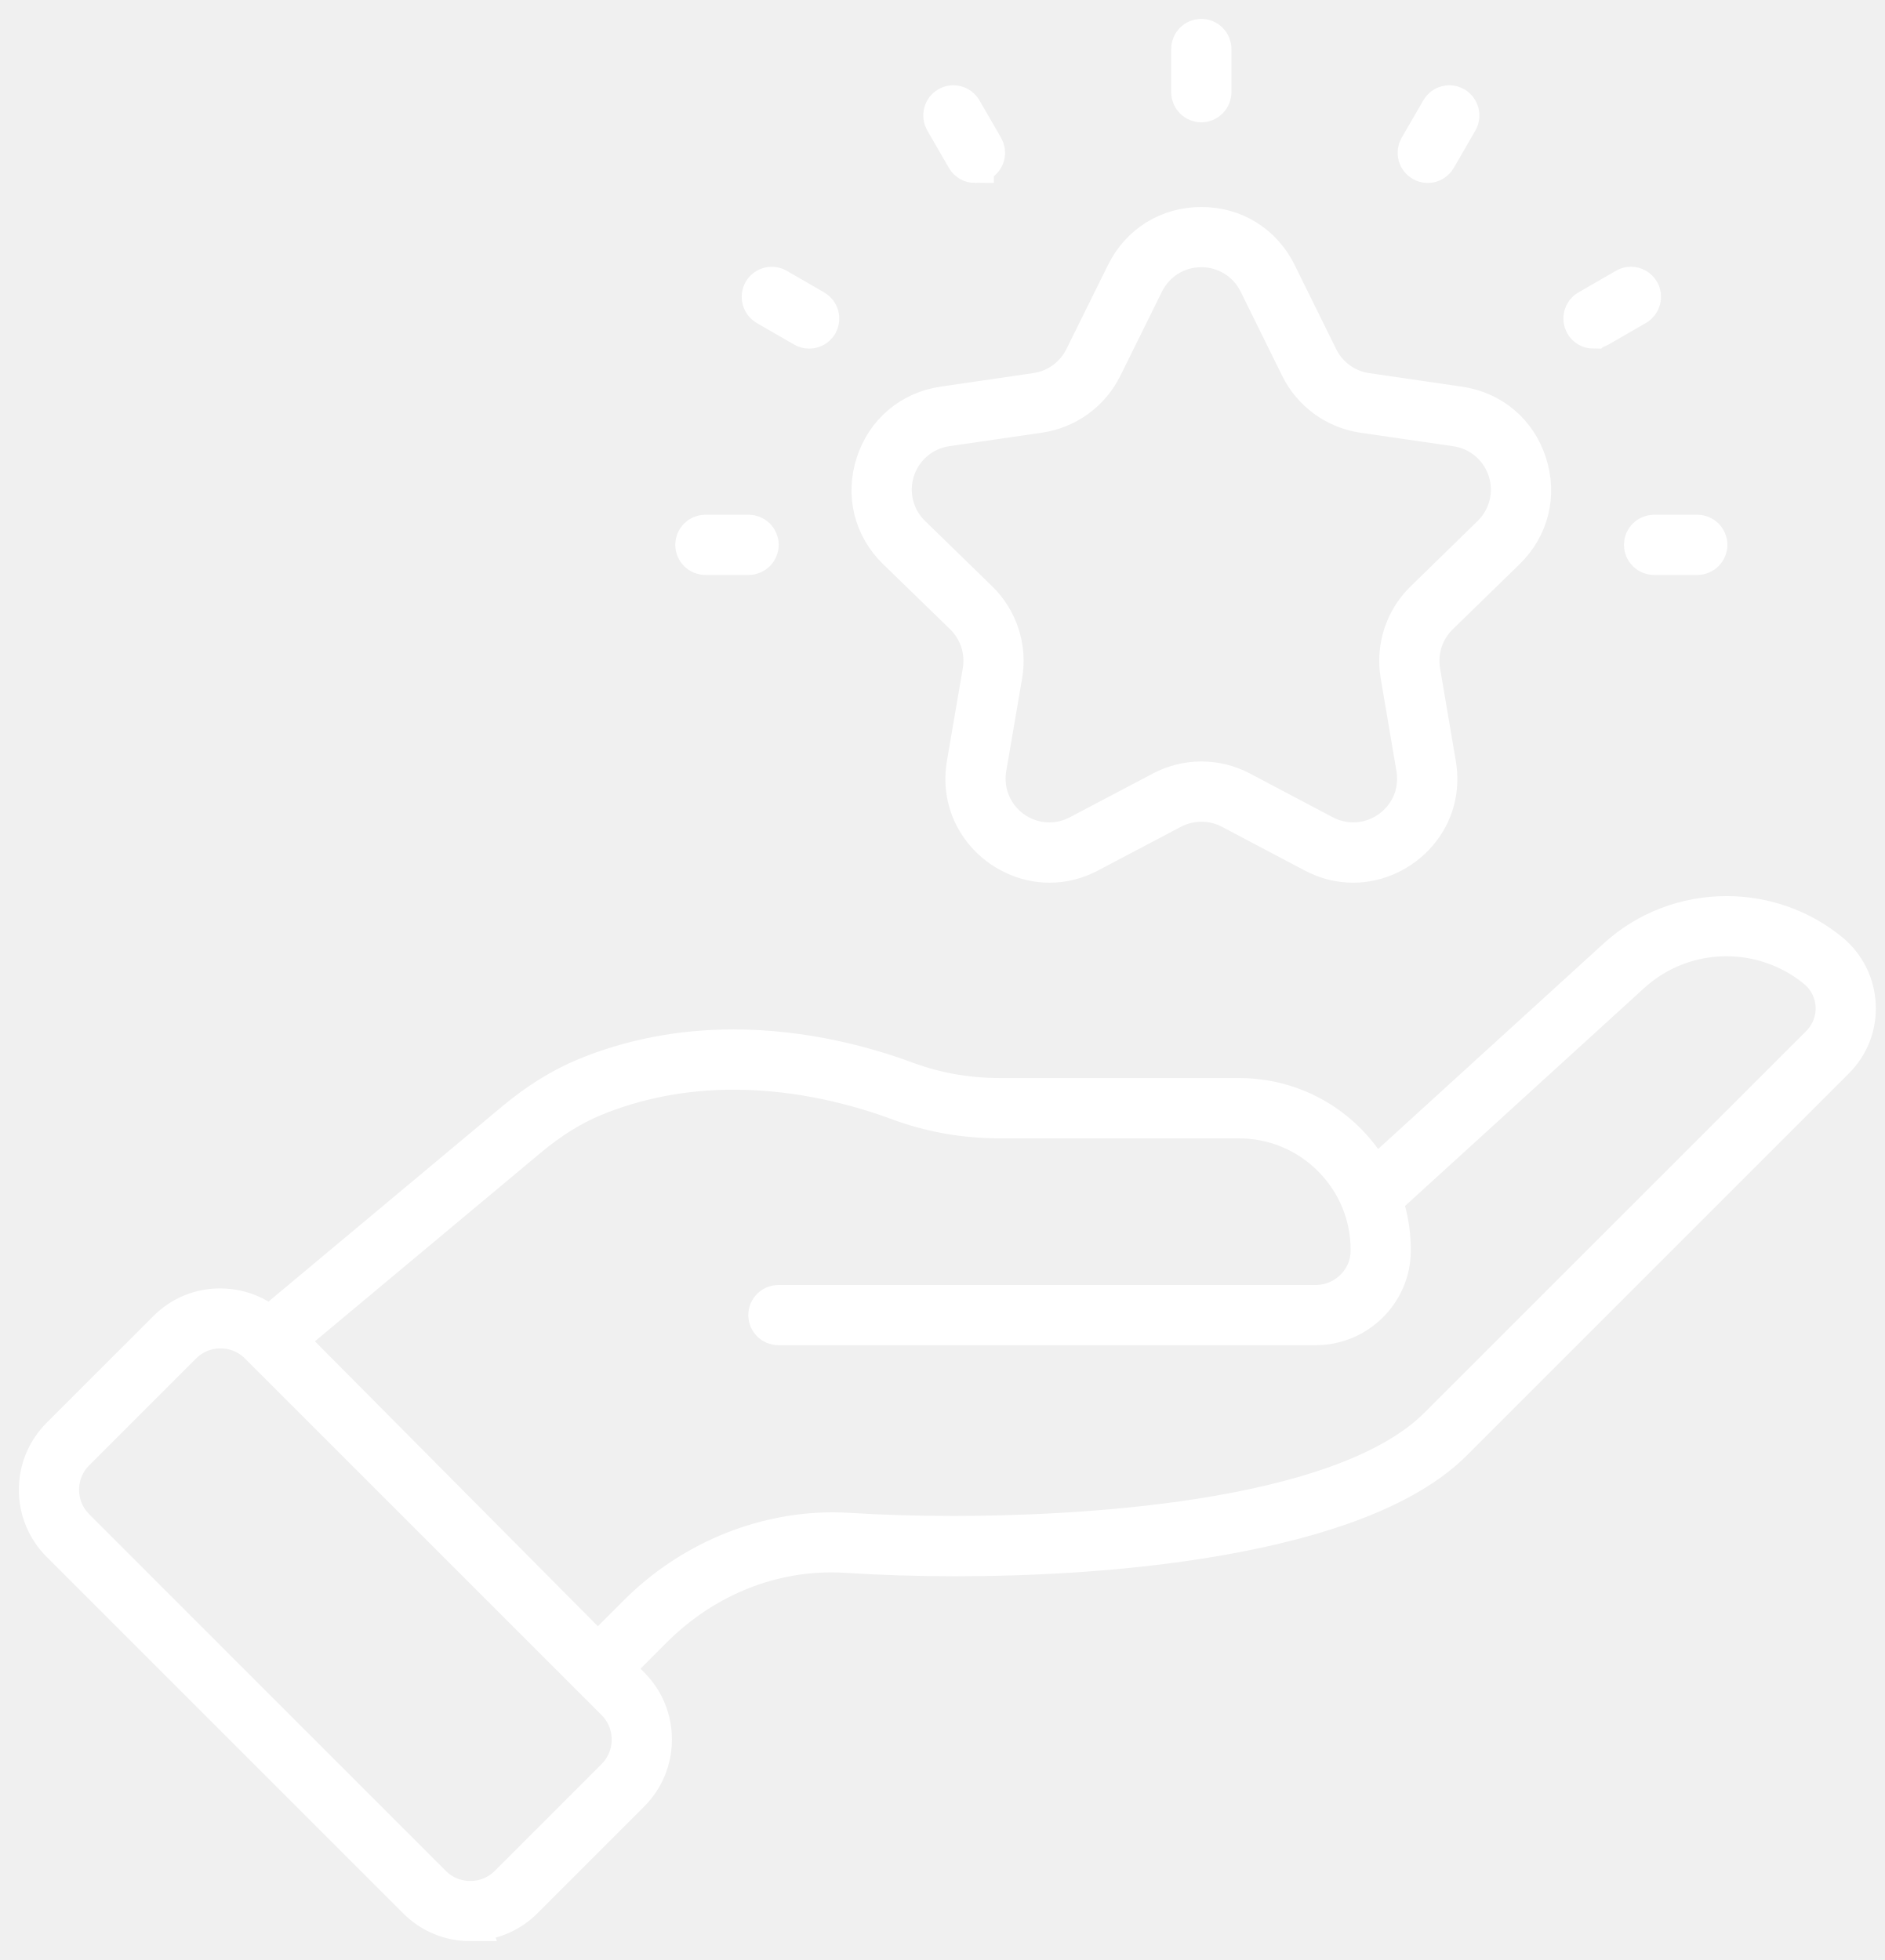
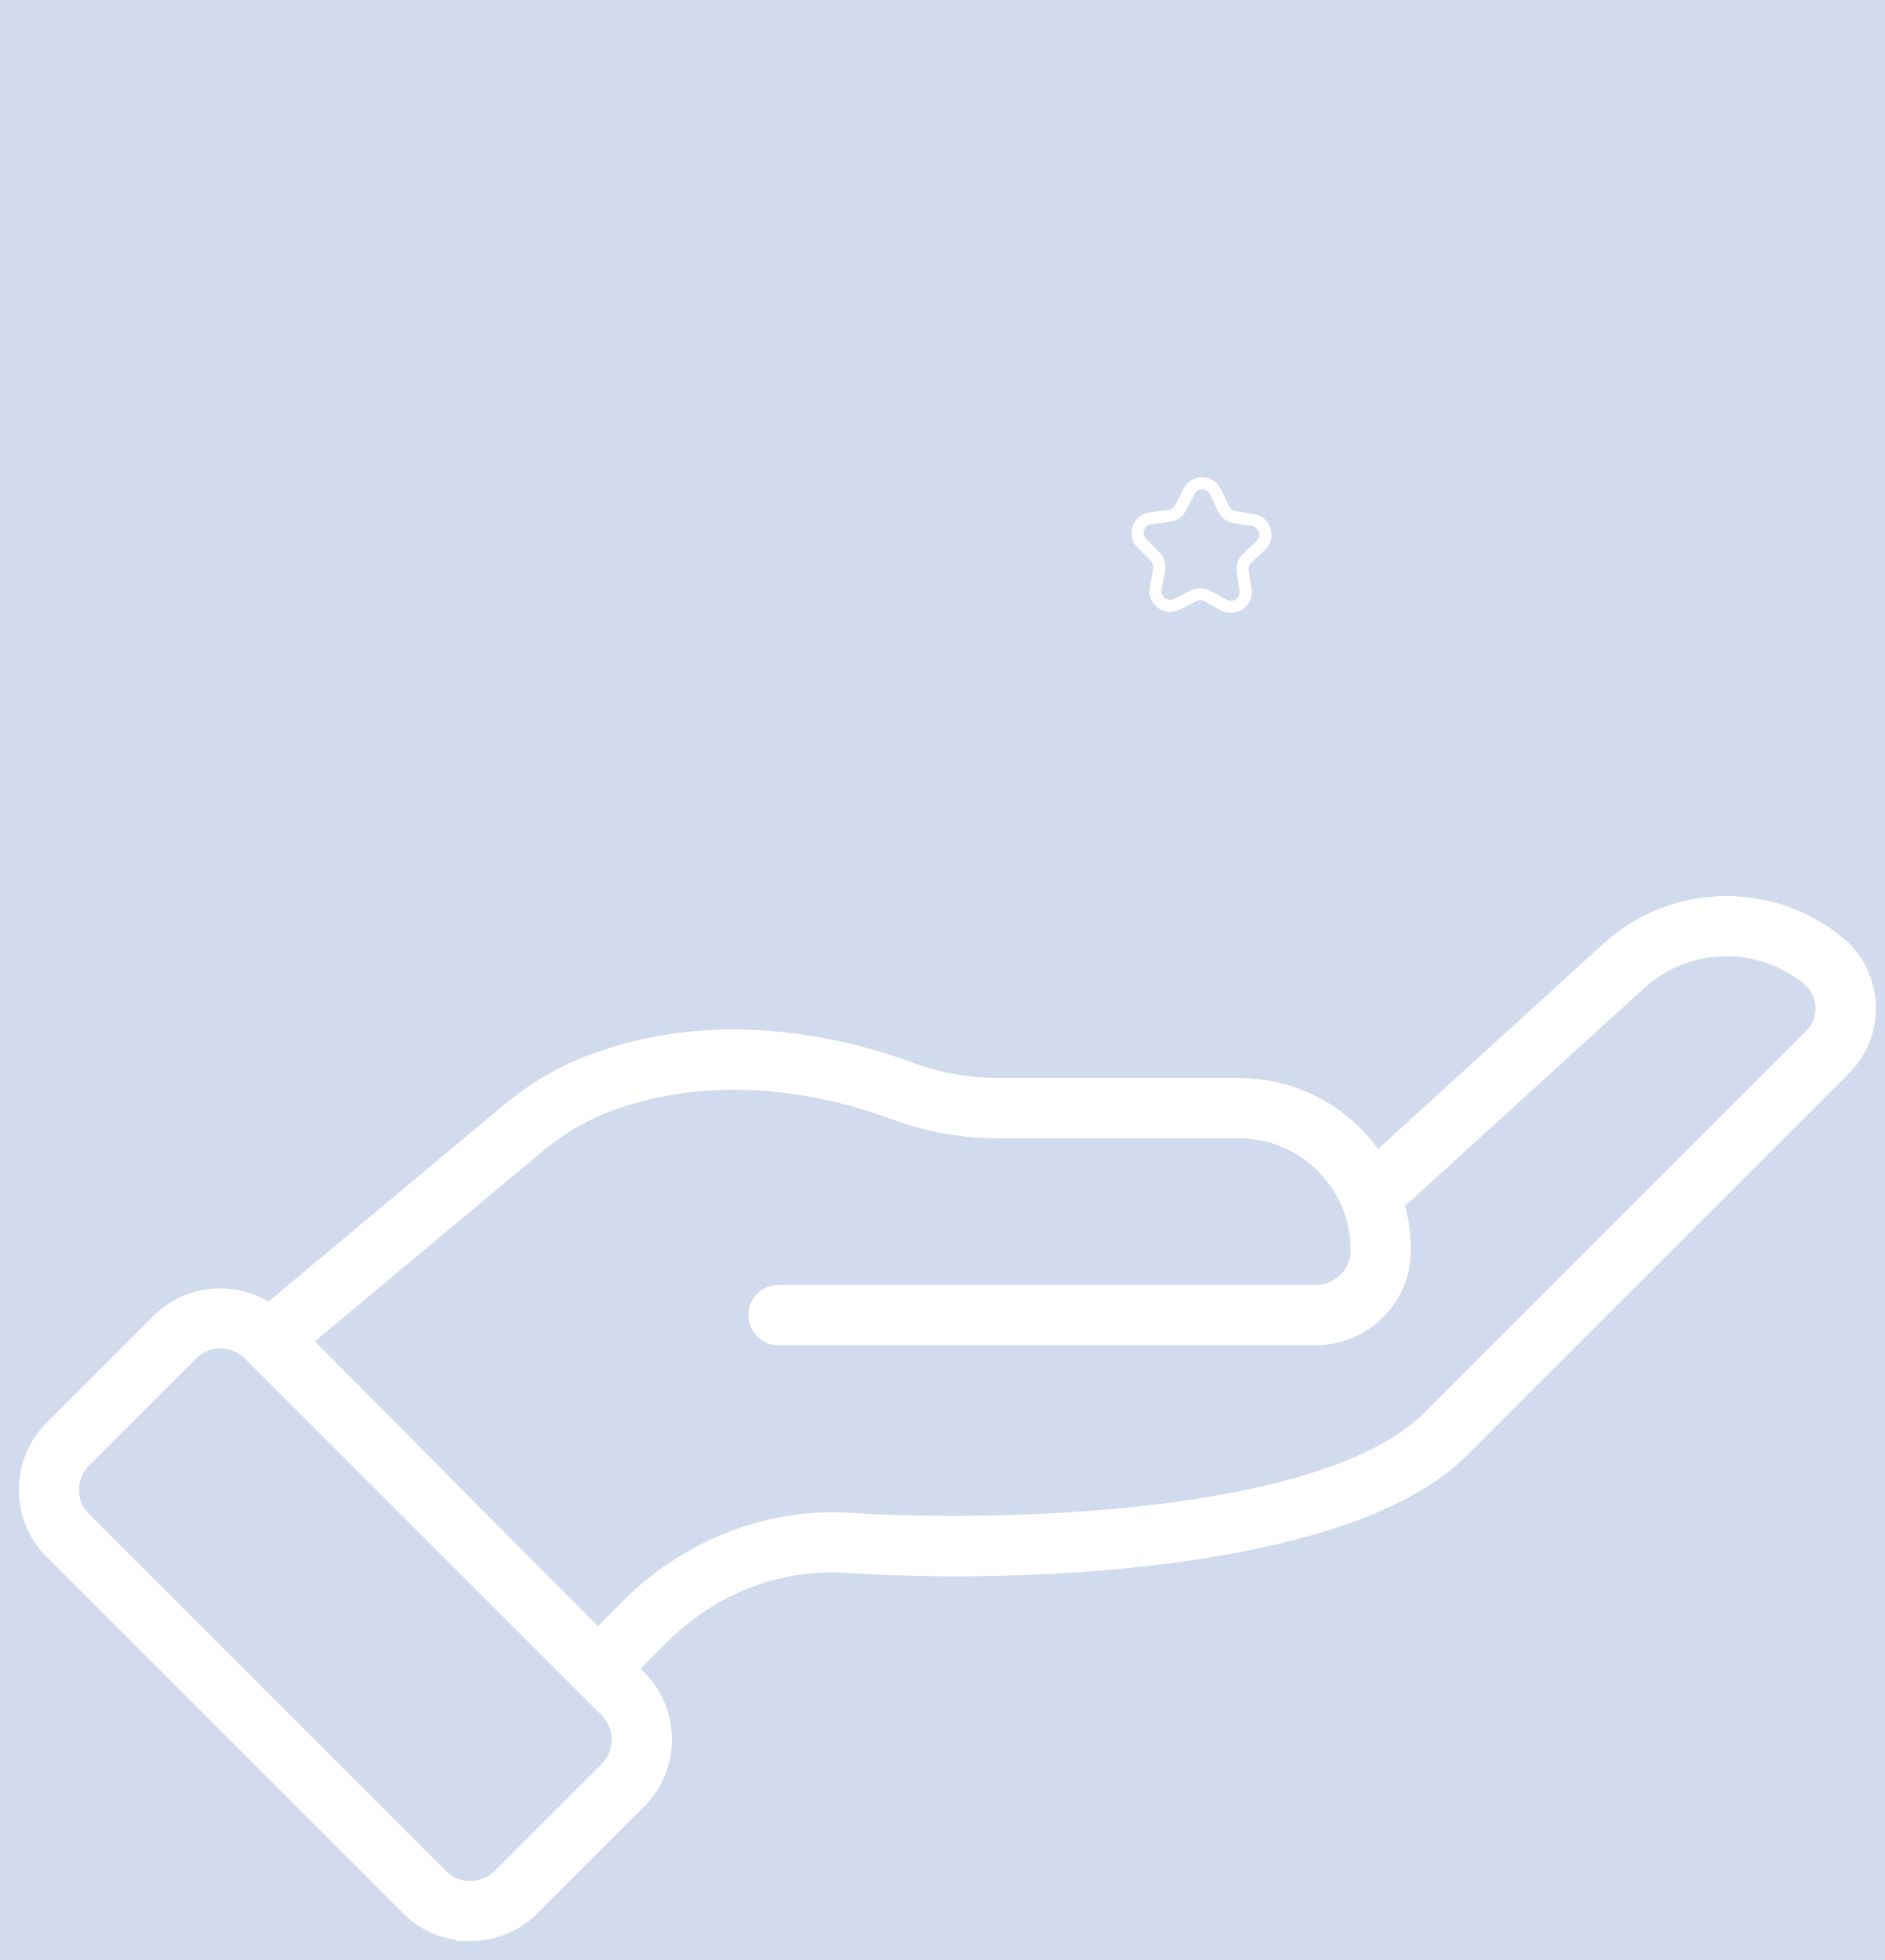
- <svg xmlns="http://www.w3.org/2000/svg" width="50" height="52" viewBox="0 0 50 52" fill="none">
-   <path d="M12.476 51C11.936 51 11.431 50.791 11.051 50.411L1.591 40.951C1.21 40.57 1 40.063 1 39.526C1 38.988 1.21 38.481 1.591 38.1L4.425 35.267C4.802 34.89 5.303 34.682 5.838 34.682C6.201 34.682 6.558 34.779 6.87 34.963L7.172 35.142L13.643 29.736C14.259 29.222 14.892 28.829 15.524 28.568C16.74 28.065 18.064 27.811 19.457 27.811C21.347 27.811 22.994 28.274 24.044 28.664C24.827 28.954 25.658 29.101 26.517 29.101H32.857C34.175 29.101 35.377 29.713 36.155 30.779L36.482 31.229L42.882 25.396C43.676 24.672 44.713 24.274 45.802 24.274C46.809 24.274 47.786 24.621 48.554 25.253C48.981 25.606 49.231 26.106 49.258 26.66C49.284 27.214 49.083 27.734 48.691 28.125L38.557 38.26C37.478 39.339 35.55 40.154 32.825 40.682C30.109 41.208 27.257 41.319 25.343 41.319C24.353 41.319 23.365 41.288 22.486 41.231C22.346 41.222 22.203 41.216 22.062 41.216C20.305 41.216 18.624 41.93 17.328 43.226L16.283 44.272L16.735 44.724C17.115 45.104 17.324 45.61 17.324 46.149C17.324 46.688 17.115 47.194 16.735 47.574L13.901 50.409C13.521 50.788 13.014 50.997 12.475 50.997L12.476 51ZM1.956 40.472L11.472 49.989C11.74 50.257 12.097 50.403 12.476 50.403C12.854 50.403 13.211 50.257 13.479 49.989L16.312 47.155C16.863 46.603 16.864 45.704 16.315 45.152C16.264 45.1 7.142 35.977 6.853 35.689C6.584 35.421 6.228 35.274 5.849 35.274C5.471 35.274 5.115 35.421 4.847 35.688L2.013 38.522C1.744 38.792 1.597 39.149 1.598 39.528C1.598 39.877 1.724 40.206 1.953 40.464L1.956 40.471V40.472ZM15.859 43.852L16.906 42.806C18.293 41.418 20.182 40.623 22.088 40.623C22.234 40.623 22.381 40.628 22.526 40.637C23.351 40.69 24.306 40.719 25.287 40.719C28.284 40.719 35.535 40.438 38.134 37.839L48.269 27.705C48.537 27.436 48.68 27.066 48.662 26.688C48.643 26.311 48.465 25.958 48.173 25.718C47.51 25.172 46.666 24.87 45.799 24.87C44.862 24.87 43.969 25.215 43.283 25.84L36.711 31.829L36.788 32.121C36.881 32.468 36.927 32.829 36.924 33.195C36.916 34.294 36.008 35.189 34.9 35.189H20.648C20.484 35.189 20.349 35.055 20.349 34.89C20.349 34.725 20.484 34.591 20.648 34.591H34.9C35.682 34.591 36.323 33.962 36.328 33.19C36.335 32.262 35.978 31.386 35.322 30.725C34.666 30.064 33.791 29.701 32.856 29.701H26.516C25.587 29.701 24.685 29.541 23.835 29.226C22.832 28.854 21.259 28.41 19.461 28.41C18.145 28.41 16.896 28.65 15.752 29.122C15.177 29.359 14.595 29.721 14.026 30.197L7.615 35.552L8.015 35.954C8.17 36.111 15.859 43.854 15.859 43.854V43.852Z" fill="white" stroke="white" />
-   <path d="M27.84 22.919C27.184 22.919 26.535 22.613 26.103 22.1C25.672 21.588 25.498 20.939 25.612 20.27L26.033 17.813C26.126 17.272 25.947 16.721 25.554 16.338L23.777 14.611C23.146 13.998 22.932 13.131 23.203 12.292C23.475 11.455 24.157 10.879 25.027 10.752L27.484 10.393C28.025 10.315 28.492 9.975 28.735 9.486L29.841 7.25C30.231 6.462 30.989 5.992 31.869 5.992C32.749 5.992 33.507 6.464 33.896 7.254L34.996 9.483C35.237 9.974 35.705 10.315 36.247 10.394L38.709 10.753C39.579 10.88 40.261 11.455 40.532 12.292C40.804 13.129 40.59 13.996 39.961 14.61L38.186 16.34C37.795 16.721 37.617 17.271 37.707 17.81L38.125 20.273C38.239 20.942 38.065 21.591 37.634 22.101C37.201 22.613 36.551 22.919 35.896 22.919C35.532 22.919 35.176 22.829 34.84 22.651L32.648 21.493C32.409 21.367 32.141 21.301 31.872 21.301C31.602 21.301 31.334 21.367 31.095 21.492L28.895 22.652C28.558 22.83 28.203 22.919 27.839 22.919H27.84ZM31.868 6.589C31.23 6.589 30.659 6.944 30.376 7.514L29.27 9.75C28.94 10.416 28.304 10.878 27.57 10.984L25.113 11.342C24.48 11.436 23.965 11.87 23.768 12.477C23.572 13.083 23.735 13.736 24.192 14.182L25.968 15.911C26.502 16.43 26.747 17.179 26.621 17.914L26.2 20.371C26.116 20.856 26.249 21.349 26.562 21.722C26.882 22.102 27.346 22.319 27.837 22.319C28.108 22.319 28.37 22.253 28.616 22.123L30.816 20.964C31.14 20.793 31.504 20.702 31.87 20.702C32.236 20.702 32.601 20.793 32.926 20.965L35.118 22.123C35.365 22.253 35.627 22.318 35.897 22.318C36.388 22.318 36.852 22.101 37.172 21.722C37.491 21.345 37.619 20.866 37.536 20.373L37.118 17.91C36.994 17.178 37.237 16.431 37.77 15.913L39.544 14.182C40 13.737 40.162 13.084 39.967 12.479C39.77 11.872 39.255 11.437 38.623 11.344L36.161 10.986C35.424 10.878 34.788 10.415 34.46 9.749L33.36 7.519C33.078 6.946 32.505 6.589 31.868 6.589Z" fill="white" stroke="white" />
-   <path d="M31.867 2.745C31.702 2.745 31.568 2.611 31.568 2.446V1.299C31.568 1.134 31.702 1 31.867 1C32.032 1 32.166 1.134 32.166 1.299V2.446C32.166 2.611 32.032 2.745 31.867 2.745Z" fill="white" stroke="white" />
-   <path d="M25.864 4.354C25.755 4.354 25.658 4.298 25.605 4.205L25.03 3.211C24.991 3.142 24.98 3.061 25.001 2.984C25.021 2.907 25.07 2.842 25.14 2.802C25.187 2.775 25.236 2.762 25.289 2.762C25.395 2.762 25.494 2.819 25.548 2.911L26.122 3.905C26.162 3.974 26.172 4.055 26.152 4.132C26.131 4.209 26.082 4.273 26.012 4.313C25.967 4.339 25.916 4.353 25.864 4.353V4.354Z" fill="white" stroke="white" />
-   <path d="M21.465 8.749C21.412 8.749 21.362 8.735 21.316 8.709L20.323 8.136C20.181 8.053 20.132 7.87 20.213 7.727C20.267 7.635 20.365 7.578 20.472 7.578C20.525 7.578 20.575 7.591 20.621 7.619L21.615 8.192C21.757 8.274 21.806 8.457 21.725 8.6C21.671 8.692 21.572 8.749 21.465 8.749Z" fill="white" stroke="white" />
-   <path d="M18.711 14.754C18.546 14.754 18.412 14.62 18.412 14.455C18.412 14.29 18.546 14.156 18.711 14.156H19.858C20.023 14.156 20.157 14.29 20.157 14.455C20.157 14.62 20.023 14.754 19.858 14.754H18.711Z" fill="white" stroke="white" />
-   <path d="M43.877 14.754C43.712 14.754 43.578 14.62 43.578 14.455C43.578 14.29 43.712 14.156 43.877 14.156H45.024C45.189 14.156 45.323 14.29 45.323 14.455C45.323 14.62 45.189 14.754 45.024 14.754H43.877Z" fill="white" stroke="white" />
-   <path d="M42.27 8.749C42.161 8.749 42.064 8.693 42.01 8.598C41.929 8.456 41.977 8.273 42.121 8.191L43.114 7.618C43.16 7.59 43.21 7.577 43.263 7.577C43.369 7.577 43.469 7.635 43.523 7.727C43.605 7.869 43.556 8.052 43.413 8.135L42.419 8.708C42.373 8.734 42.323 8.748 42.271 8.748L42.27 8.749Z" fill="white" stroke="white" />
-   <path d="M37.873 4.354C37.82 4.354 37.77 4.34 37.724 4.314C37.655 4.274 37.605 4.21 37.585 4.133C37.564 4.056 37.575 3.975 37.614 3.906L38.189 2.913C38.243 2.819 38.339 2.762 38.447 2.762C38.499 2.762 38.549 2.776 38.595 2.803C38.738 2.886 38.787 3.069 38.705 3.212L38.131 4.205C38.076 4.298 37.979 4.354 37.872 4.354L37.873 4.354Z" fill="white" stroke="white" />
+ <svg xmlns="http://www.w3.org/2000/svg" id="e75HuE8ek1y1" viewBox="0 0 50 52" shape-rendering="geometricPrecision" text-rendering="geometricPrecision" project-id="d14d798cdf5f416f82d1c07f9fcc395c" export-id="1c6e18ce0e1a4aa3bb515055ac4c85c5" cached="false">
+   <style>
+ #e75HuE8ek1y4_ts {animation: e75HuE8ek1y4_ts__ts 3000ms linear infinite normal forwards}@keyframes e75HuE8ek1y4_ts__ts { 0% {transform: translate(31.868px,14.45575px) rotate(361deg) scale(0.2,0.2)} 33.333% {transform: translate(31.868px,14.45575px) rotate(361deg) scale(1,1)} 100% {transform: translate(31.868px,14.45575px) rotate(361deg) scale(1,1)}} #e75HuE8ek1y5 {animation: e75HuE8ek1y5_c_o 3000ms linear infinite normal forwards}@keyframes e75HuE8ek1y5_c_o { 0% {opacity: 0} 38.333% {opacity: 0} 50% {opacity: 1} 100% {opacity: 1}} #e75HuE8ek1y6 {animation: e75HuE8ek1y6_c_o 3000ms linear infinite normal forwards}@keyframes e75HuE8ek1y6_c_o { 0% {opacity: 0} 38.333% {opacity: 0} 50% {opacity: 1} 100% {opacity: 1}} #e75HuE8ek1y7 {animation: e75HuE8ek1y7_c_o 3000ms linear infinite normal forwards}@keyframes e75HuE8ek1y7_c_o { 0% {opacity: 0} 38.333% {opacity: 0} 50% {opacity: 1} 100% {opacity: 1}} #e75HuE8ek1y8 {animation: e75HuE8ek1y8_c_o 3000ms linear infinite normal forwards}@keyframes e75HuE8ek1y8_c_o { 0% {opacity: 0} 38.333% {opacity: 0} 50% {opacity: 1} 100% {opacity: 1}} #e75HuE8ek1y9 {animation: e75HuE8ek1y9_c_o 3000ms linear infinite normal forwards}@keyframes e75HuE8ek1y9_c_o { 0% {opacity: 0} 38.333% {opacity: 0} 50% {opacity: 1} 100% {opacity: 1}} #e75HuE8ek1y10 {animation: e75HuE8ek1y10_c_o 3000ms linear infinite normal forwards}@keyframes e75HuE8ek1y10_c_o { 0% {opacity: 0} 38.333% {opacity: 0} 50% {opacity: 1} 100% {opacity: 1}} #e75HuE8ek1y11 {animation: e75HuE8ek1y11_c_o 3000ms linear infinite normal forwards}@keyframes e75HuE8ek1y11_c_o { 0% {opacity: 0} 38.333% {opacity: 0} 50% {opacity: 1} 100% {opacity: 1}}
+ </style>
+   <rect width="67.769" height="52" rx="0" ry="0" transform="translate(-7.941815 0)" fill="#d2dbed" stroke-width="0" />
+   <path d="M12.476,51c-.54,0-1.045-.209-1.425-.589L1.591,40.951C1.21,40.57,1,40.063,1,39.526s.21-1.044.591-1.425l2.834-2.834c.377-.377.878-.584,1.413-.584.363,0,.72.097,1.032.281l.302.178l6.47-5.405c.616-.514,1.249-.907,1.881-1.168c1.216-.503,2.54-.757,3.934-.757c1.889,0,3.536.464,4.587.853.782.29,1.614.437,2.472.437h6.341c1.318,0,2.519.612,3.297,1.678l.327.449l6.401-5.833c.794-.724,1.831-1.122,2.92-1.122c1.007,0,1.984.348,2.752.98.427.352.677.852.704,1.406s-.175,1.074-.566,1.465L38.557,38.26c-1.079,1.079-3.007,1.894-5.732,2.422-2.716.526-5.567.637-7.482.637-.99,0-1.978-.031-2.857-.088-.14-.009-.282-.015-.424-.015-1.757,0-3.438.714-4.734,2.01l-1.046,1.046.452.452c.38.38.59.887.59,1.425s-.209,1.045-.59,1.425l-2.834,2.834c-.38.38-.887.589-1.426.589l.001.003ZM1.956,40.472l9.516,9.518c.268.267.625.414,1.003.414s.735-.147,1.003-.415l2.834-2.833c.551-.552.551-1.451.003-2.003-.052-.052-9.174-9.174-9.462-9.462-.269-.268-.625-.416-1.003-.416s-.734.148-1.002.415L2.013,38.522c-.269.27-.417.627-.416,1.006c0,.349.126.677.355.935l.004.007v.001ZM15.859,43.852l1.047-1.047c1.387-1.387,3.276-2.183,5.183-2.183.146,0,.292.005.437.014.825.053,1.78.082,2.761.082c2.997,0,10.248-.281,12.847-2.88L48.269,27.705c.268-.269.411-.639.393-1.017-.019-.377-.197-.73-.489-.97-.663-.546-1.507-.848-2.373-.848-.937,0-1.83.344-2.516.97l-6.573,5.989.078.292c.092.347.139.707.136,1.073-.008,1.099-.916,1.994-2.025,1.994h-14.251c-.165,0-.299-.134-.299-.299s.134-.299.299-.299h14.252c.781,0,1.423-.628,1.427-1.401.007-.928-.349-1.804-1.006-2.465-.656-.661-1.53-1.024-2.465-1.024h-6.341c-.929,0-1.831-.159-2.68-.474-1.003-.372-2.576-.816-4.374-.816-1.317,0-2.566.24-3.709.712-.575.237-1.156.599-1.726,1.075L7.615,35.552l.399.402c.156.157,7.844,7.9,7.844,7.9v-.002Z" fill="#fff" stroke="#fff" />
+   <g id="e75HuE8ek1y4_ts" transform="translate(31.868,14.45575) rotate(361) scale(0.2,0.2)">
+     <path d="M27.84,22.919c-.656,0-1.305-.306-1.737-.82-.431-.512-.605-1.161-.491-1.83l.421-2.457c.092-.541-.086-1.092-.479-1.474l-1.777-1.728c-.631-.613-.846-1.48-.574-2.318.272-.838.954-1.414,1.824-1.54l2.457-.359c.541-.079,1.008-.418,1.251-.907l1.107-2.236c.389-.788,1.147-1.258,2.028-1.258s1.638.472,2.028,1.261L34.996,9.483c.241.491.709.831,1.252.911l2.461.359c.87.127,1.552.702,1.824,1.54.272.837.058,1.703-.571,2.317l-1.775,1.731c-.391.381-.57.931-.479,1.47l.418,2.463c.113.668-.061,1.318-.492,1.827-.433.512-1.082.819-1.738.819-.364,0-.72-.091-1.056-.268L32.648,21.493c-.239-.126-.507-.192-.777-.192s-.537.066-.776.191l-2.2,1.16c-.337.177-.692.267-1.056.267h.001Zm4.028-16.33c-.637,0-1.209.355-1.492.925L29.27,9.75c-.33.666-.965,1.127-1.7,1.233l-2.457.359c-.633.093-1.148.528-1.345,1.135-.197.606-.034,1.259.424,1.705L25.968,15.911c.534.519.779,1.268.653,2.003l-.421,2.457c-.083.485.049.978.362,1.351.32.38.784.597,1.275.597.271,0,.532-.066.779-.196l2.2-1.159c.324-.171.688-.262,1.054-.262.366,0,.732.091,1.056.263l2.192,1.158c.247.13.509.195.779.195.491,0,.955-.217,1.275-.596.319-.377.447-.856.364-1.349l-.417-2.463c-.124-.732.119-1.479.651-1.997l1.774-1.73c.456-.446.619-1.099.423-1.703-.197-.607-.712-1.042-1.344-1.135l-2.461-.359c-.737-.108-1.374-.571-1.702-1.237L33.36,7.519c-.283-.573-.855-.93-1.492-.93Z" transform="translate(-31.868,-14.45575)" fill="#fff" stroke="#fff" />
+   </g>
+   <path id="e75HuE8ek1y5" d="M31.867,2.745c-.165,0-.299-.134-.299-.299v-1.147c0-.165.134-.299.299-.299s.299.134.299.299v1.147c0,.165-.134.299-.299.299Z" opacity="0" fill="#fff" stroke="#fff" />
+   <path id="e75HuE8ek1y6" d="M25.864,4.354c-.109,0-.206-.056-.259-.149l-.574-.994c-.04-.069-.051-.149-.03-.227.021-.077.07-.141.14-.181.047-.027.096-.041.148-.041.107,0,.205.057.259.149l.574.994c.04.069.051.149.03.226s-.07.141-.14.181c-.045.026-.096.04-.148.04v.001Z" opacity="0" fill="#fff" stroke="#fff" />
+   <path id="e75HuE8ek1y7" d="M21.465,8.749c-.053,0-.102-.014-.149-.04l-.993-.573c-.142-.082-.191-.265-.11-.408.053-.092.152-.149.259-.149.053,0,.102.014.149.041l.994.573c.142.082.191.265.11.408-.053.091-.153.149-.26.149Z" opacity="0" fill="#fff" stroke="#fff" />
+   <path id="e75HuE8ek1y8" d="M18.711,14.754c-.165,0-.299-.134-.299-.299c0-.165.134-.299.299-.299h1.147c.165,0,.299.134.299.299c0,.165-.134.299-.299.299h-1.147Z" opacity="0" fill="#fff" stroke="#fff" />
+   <path id="e75HuE8ek1y9" d="M43.877,14.754c-.165,0-.299-.134-.299-.299c0-.165.134-.299.299-.299h1.147c.165,0,.299.134.299.299c0,.165-.134.299-.299.299h-1.147Z" opacity="0" fill="#fff" stroke="#fff" />
+   <path id="e75HuE8ek1y10" d="M42.27,8.749c-.109,0-.206-.056-.26-.15-.082-.142-.033-.325.111-.408l.993-.573c.046-.027.096-.041.148-.041.107,0,.206.058.261.15.082.141.033.325-.111.408l-.993.573c-.046.026-.096.04-.148.04l-.001.001Z" opacity="0" fill="#fff" stroke="#fff" />
+   <path id="e75HuE8ek1y11" d="M37.873,4.354c-.053,0-.102-.014-.149-.04-.069-.04-.119-.104-.139-.181s-.193.141-.153.073l.757-1.292c.054-.094.15-.15.258-.15.052,0,.102.014.148.041.143.082.192.266.11.408l-.574.993c-.054.093-.151.149-.259.149l.001-.001Z" opacity="0" fill="#fff" stroke="#fff" />
</svg>
